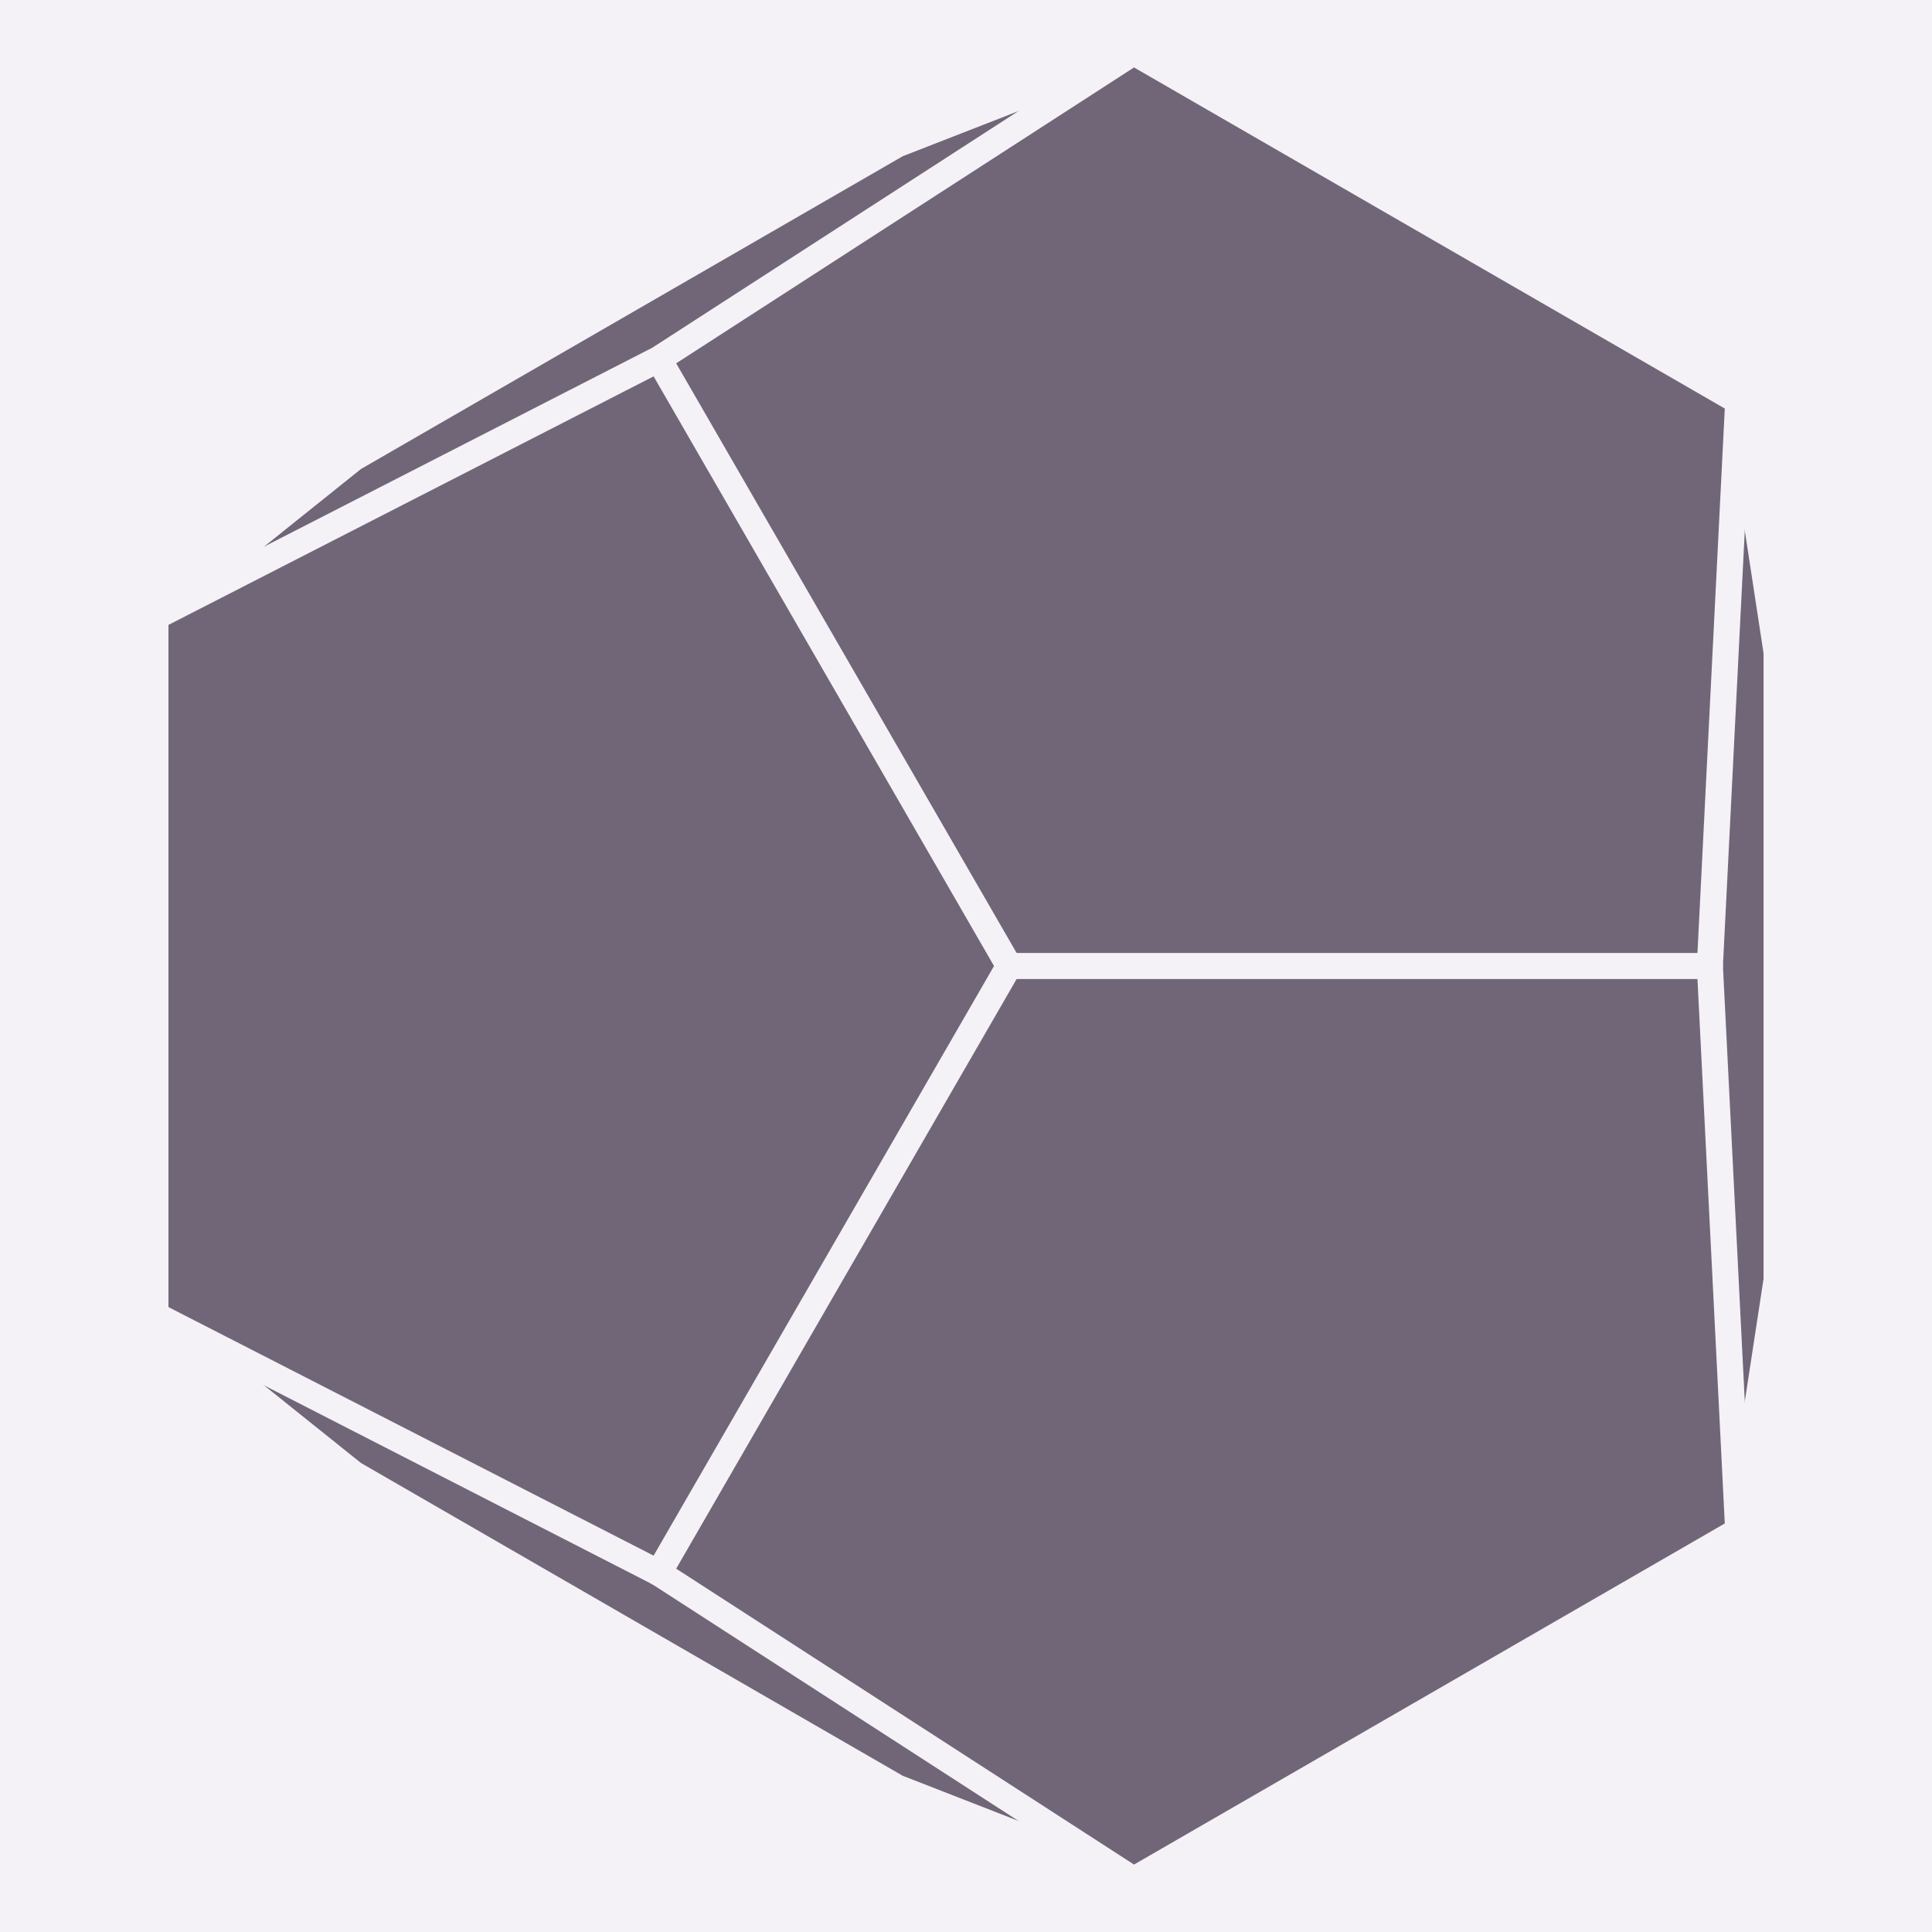
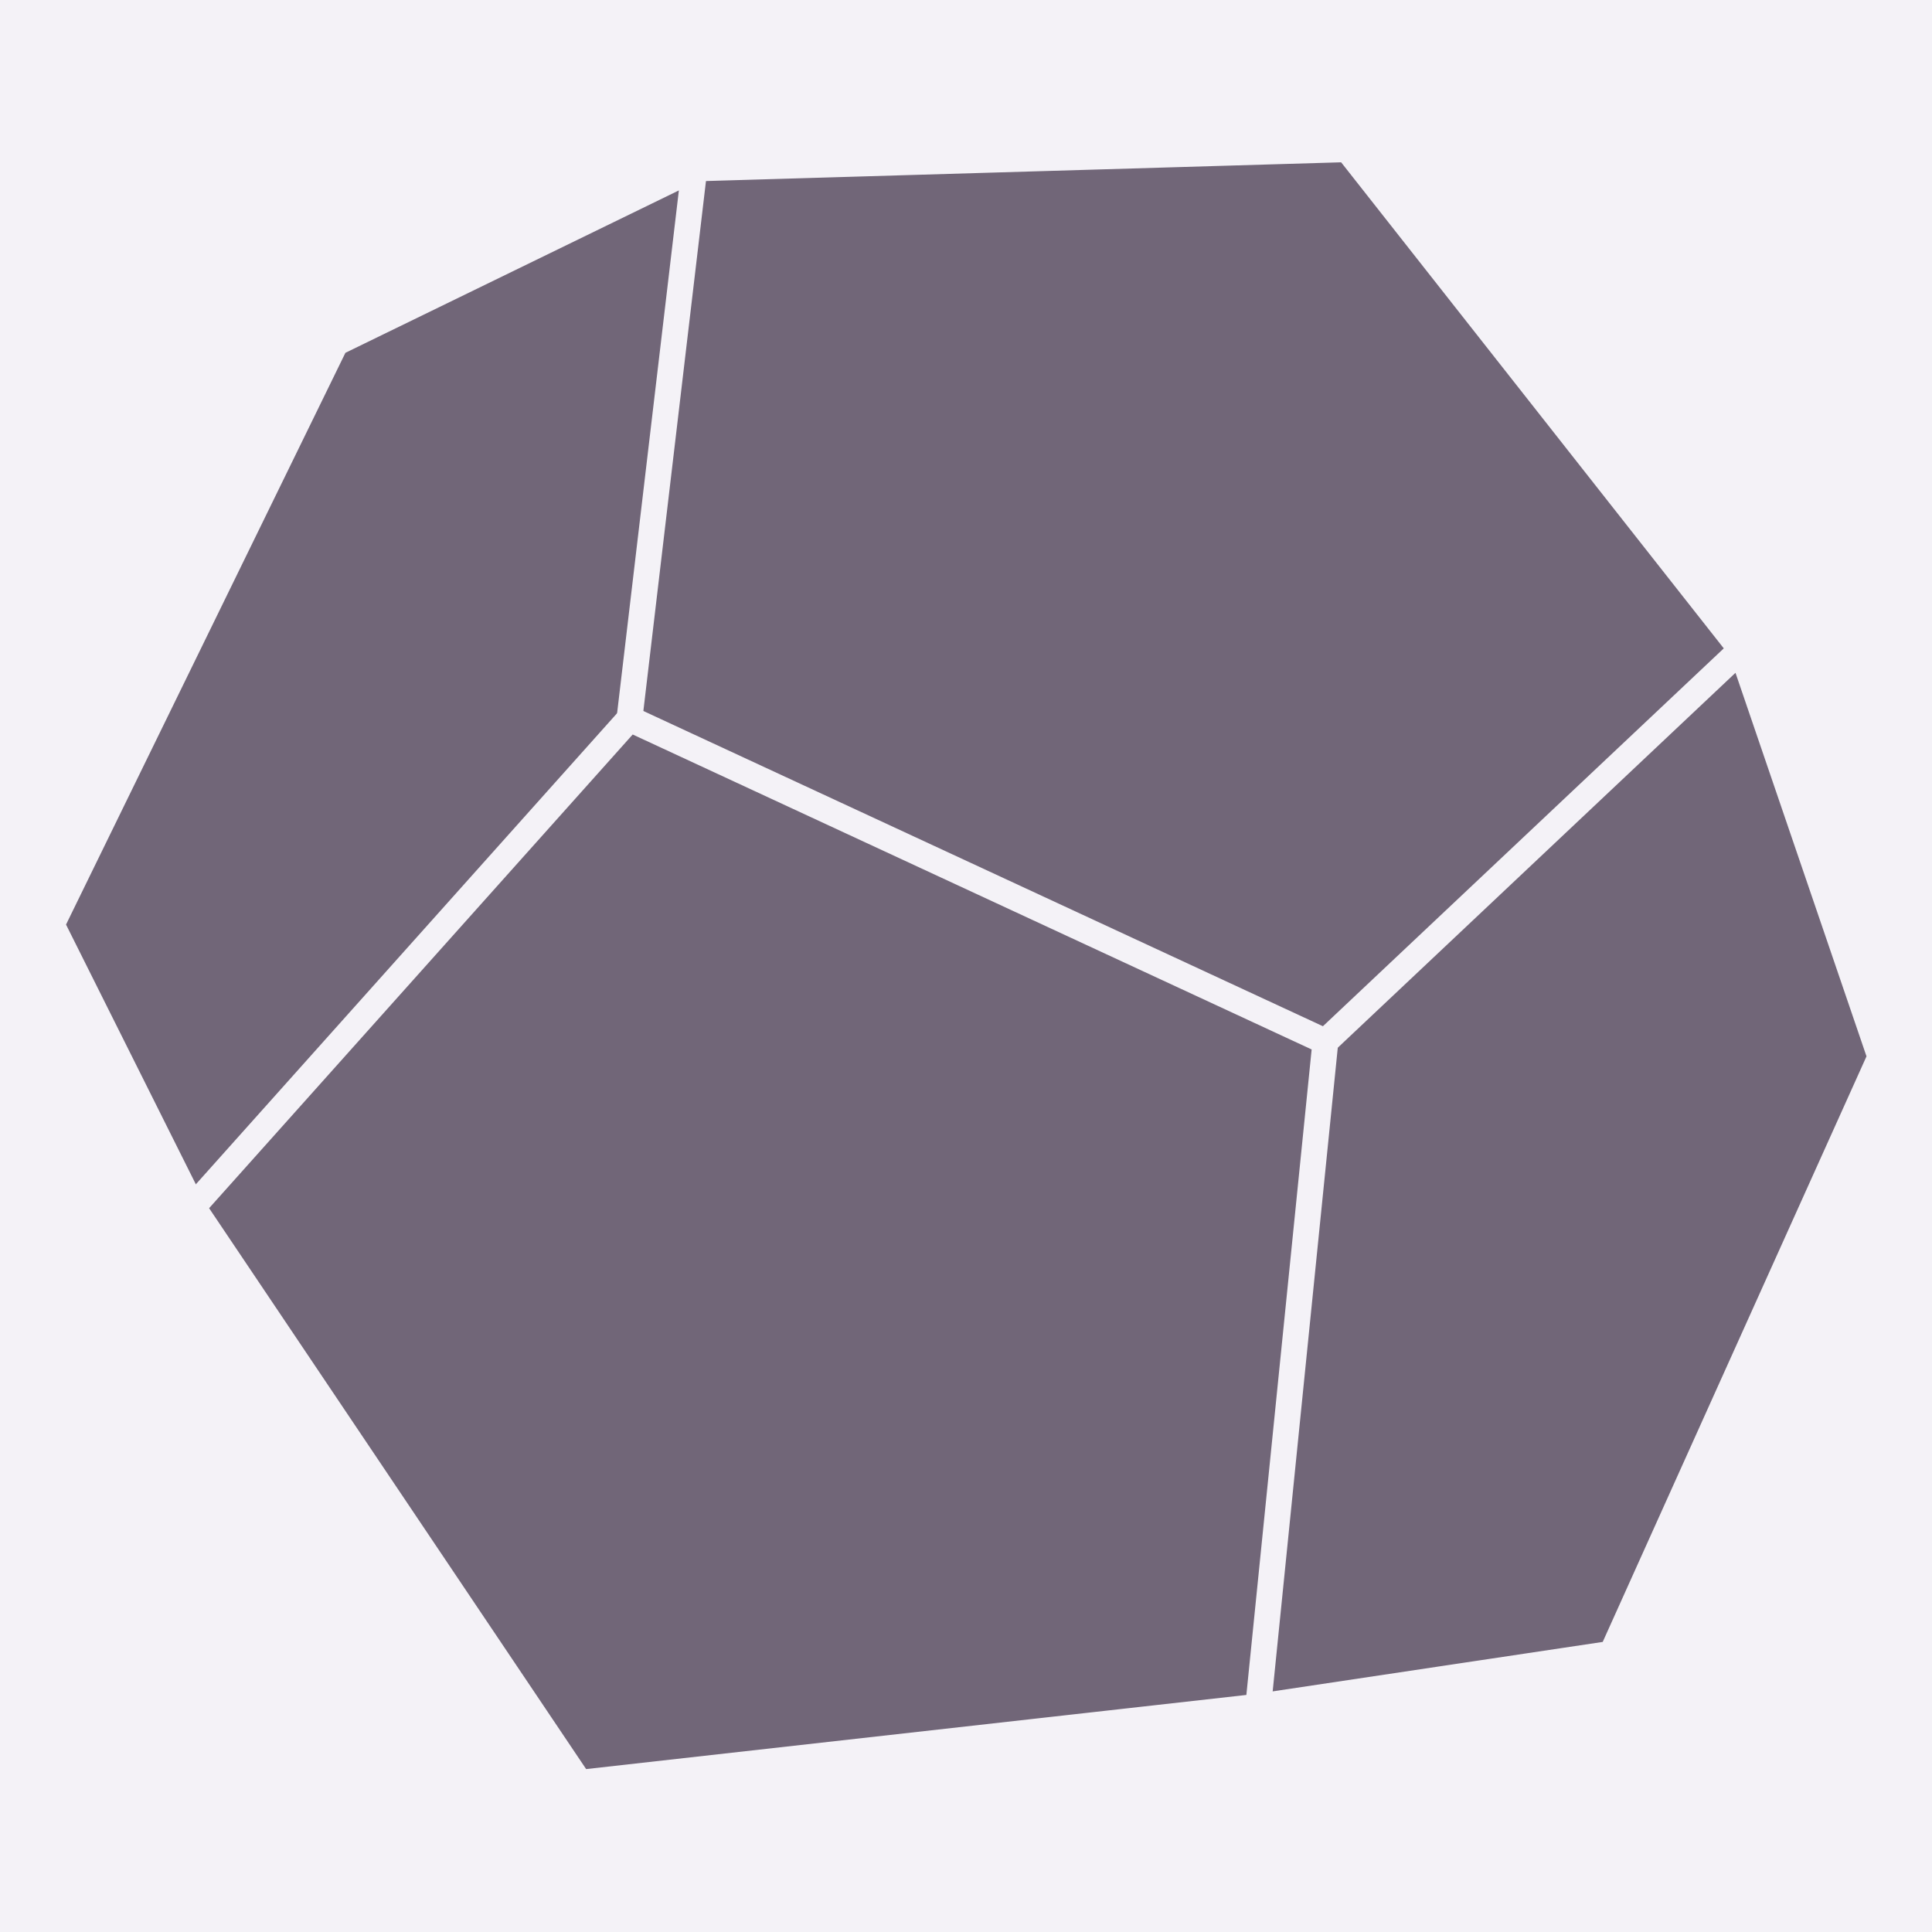
- <svg xmlns="http://www.w3.org/2000/svg" baseProfile="full" height="888.828" version="1.1" width="888.828">
+ <svg xmlns="http://www.w3.org/2000/svg" baseProfile="full" height="898.008" version="1.1" width="898.008">
  <defs />
-   <rect fill="#f4f2f7" height="888.828" width="888.828" x="0" y="0" />
-   <polygon fill="#716678" points="71.497,283.83 162.658,210.812 412.721,66.439 521.536,24.0 799.676,184.584 817.33,300.04 817.33,588.788 799.676,704.244 521.536,864.828 412.721,822.389 162.658,678.015 71.497,604.998" stroke="none" />
-   <polyline fill="none" points="464.236,444.414 786.634,444.414 799.676,184.584 521.536,24.0 303.037,165.209 464.236,444.414 303.037,723.619 71.497,604.998 71.497,283.83 303.037,165.209" stroke="#f4f2f7" stroke-linecap="round" stroke-linejoin="round" stroke-width="12" />
-   <polyline fill="none" points="303.037,723.619 521.536,864.828 799.676,704.244 786.634,444.414" stroke="#f4f2f7" stroke-linecap="round" stroke-linejoin="round" stroke-width="12" />
-   <polyline fill="none" points="799.676,704.244 817.33,588.788 817.33,300.04 799.676,184.584" stroke="#f4f2f7" stroke-linecap="round" stroke-linejoin="round" stroke-width="12" />
-   <polyline fill="none" points="521.536,24.0 412.721,66.439 162.658,210.812 71.497,283.83" stroke="#f4f2f7" stroke-linecap="round" stroke-linejoin="round" stroke-width="12" />
-   <polyline fill="none" points="71.497,604.998 162.658,678.015 412.721,822.389 521.536,864.828" stroke="#f4f2f7" stroke-linecap="round" stroke-linejoin="round" stroke-width="12" />
+   <rect fill="#f4f2f7" height="898.008" width="898.008" x="0" y="0" />
+   <polygon fill="#716678" points="24.0,429.779 156.065,159.501 322.789,78.306 626.217,69.358 809.332,301.968 874.008,491.3 749.08,768.624 584.802,793.244 269.491,828.65 89.612,561.054" stroke="none" />
+   <polyline fill="none" points="269.491,828.65 584.802,793.244 616.063,484.15 292.571,334.087 89.612,561.054 269.491,828.65" stroke="#f4f2f7" stroke-linecap="round" stroke-linejoin="round" stroke-width="12" />
+   <polyline fill="none" points="584.802,793.244 749.08,768.624 874.008,491.3 809.332,301.968 616.063,484.15" stroke="#f4f2f7" stroke-linecap="round" stroke-linejoin="round" stroke-width="12" />
+   <polyline fill="none" points="292.571,334.087 322.789,78.306 156.065,159.501 24.0,429.779 89.612,561.054" stroke="#f4f2f7" stroke-linecap="round" stroke-linejoin="round" stroke-width="12" />
+   <polyline fill="none" points="809.332,301.968 626.217,69.358 322.789,78.306" stroke="#f4f2f7" stroke-linecap="round" stroke-linejoin="round" stroke-width="12" />
</svg>
